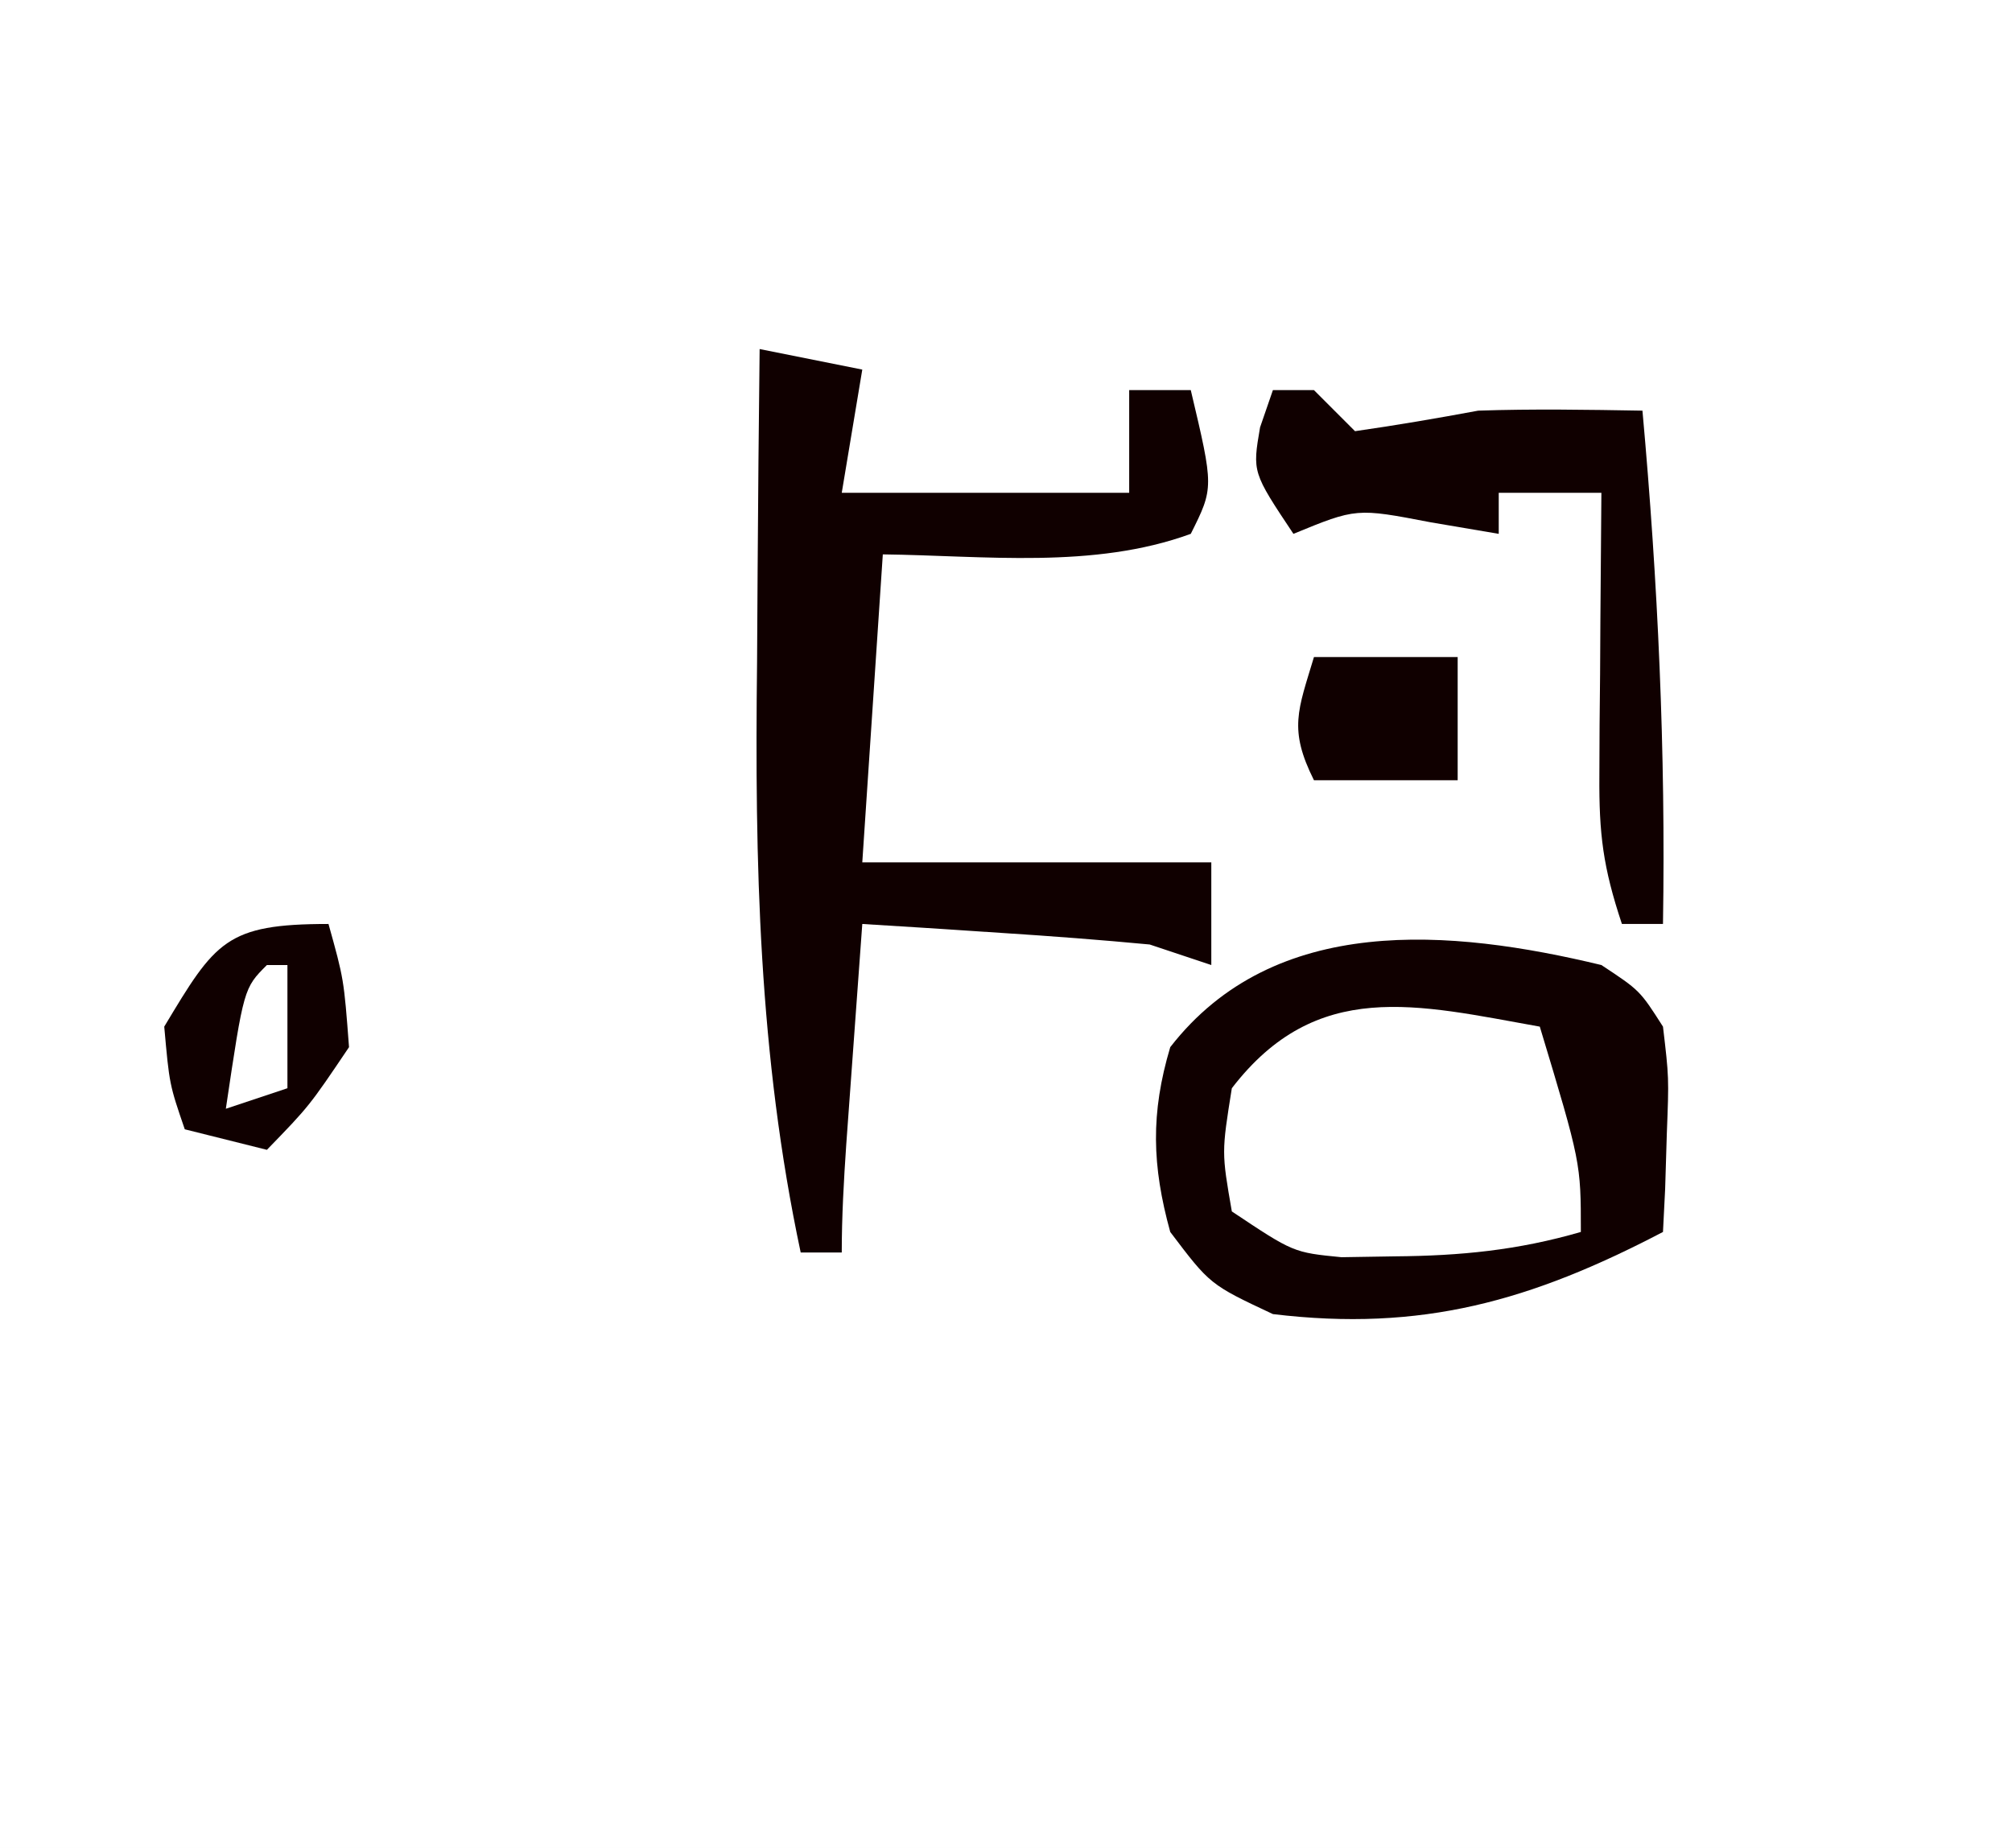
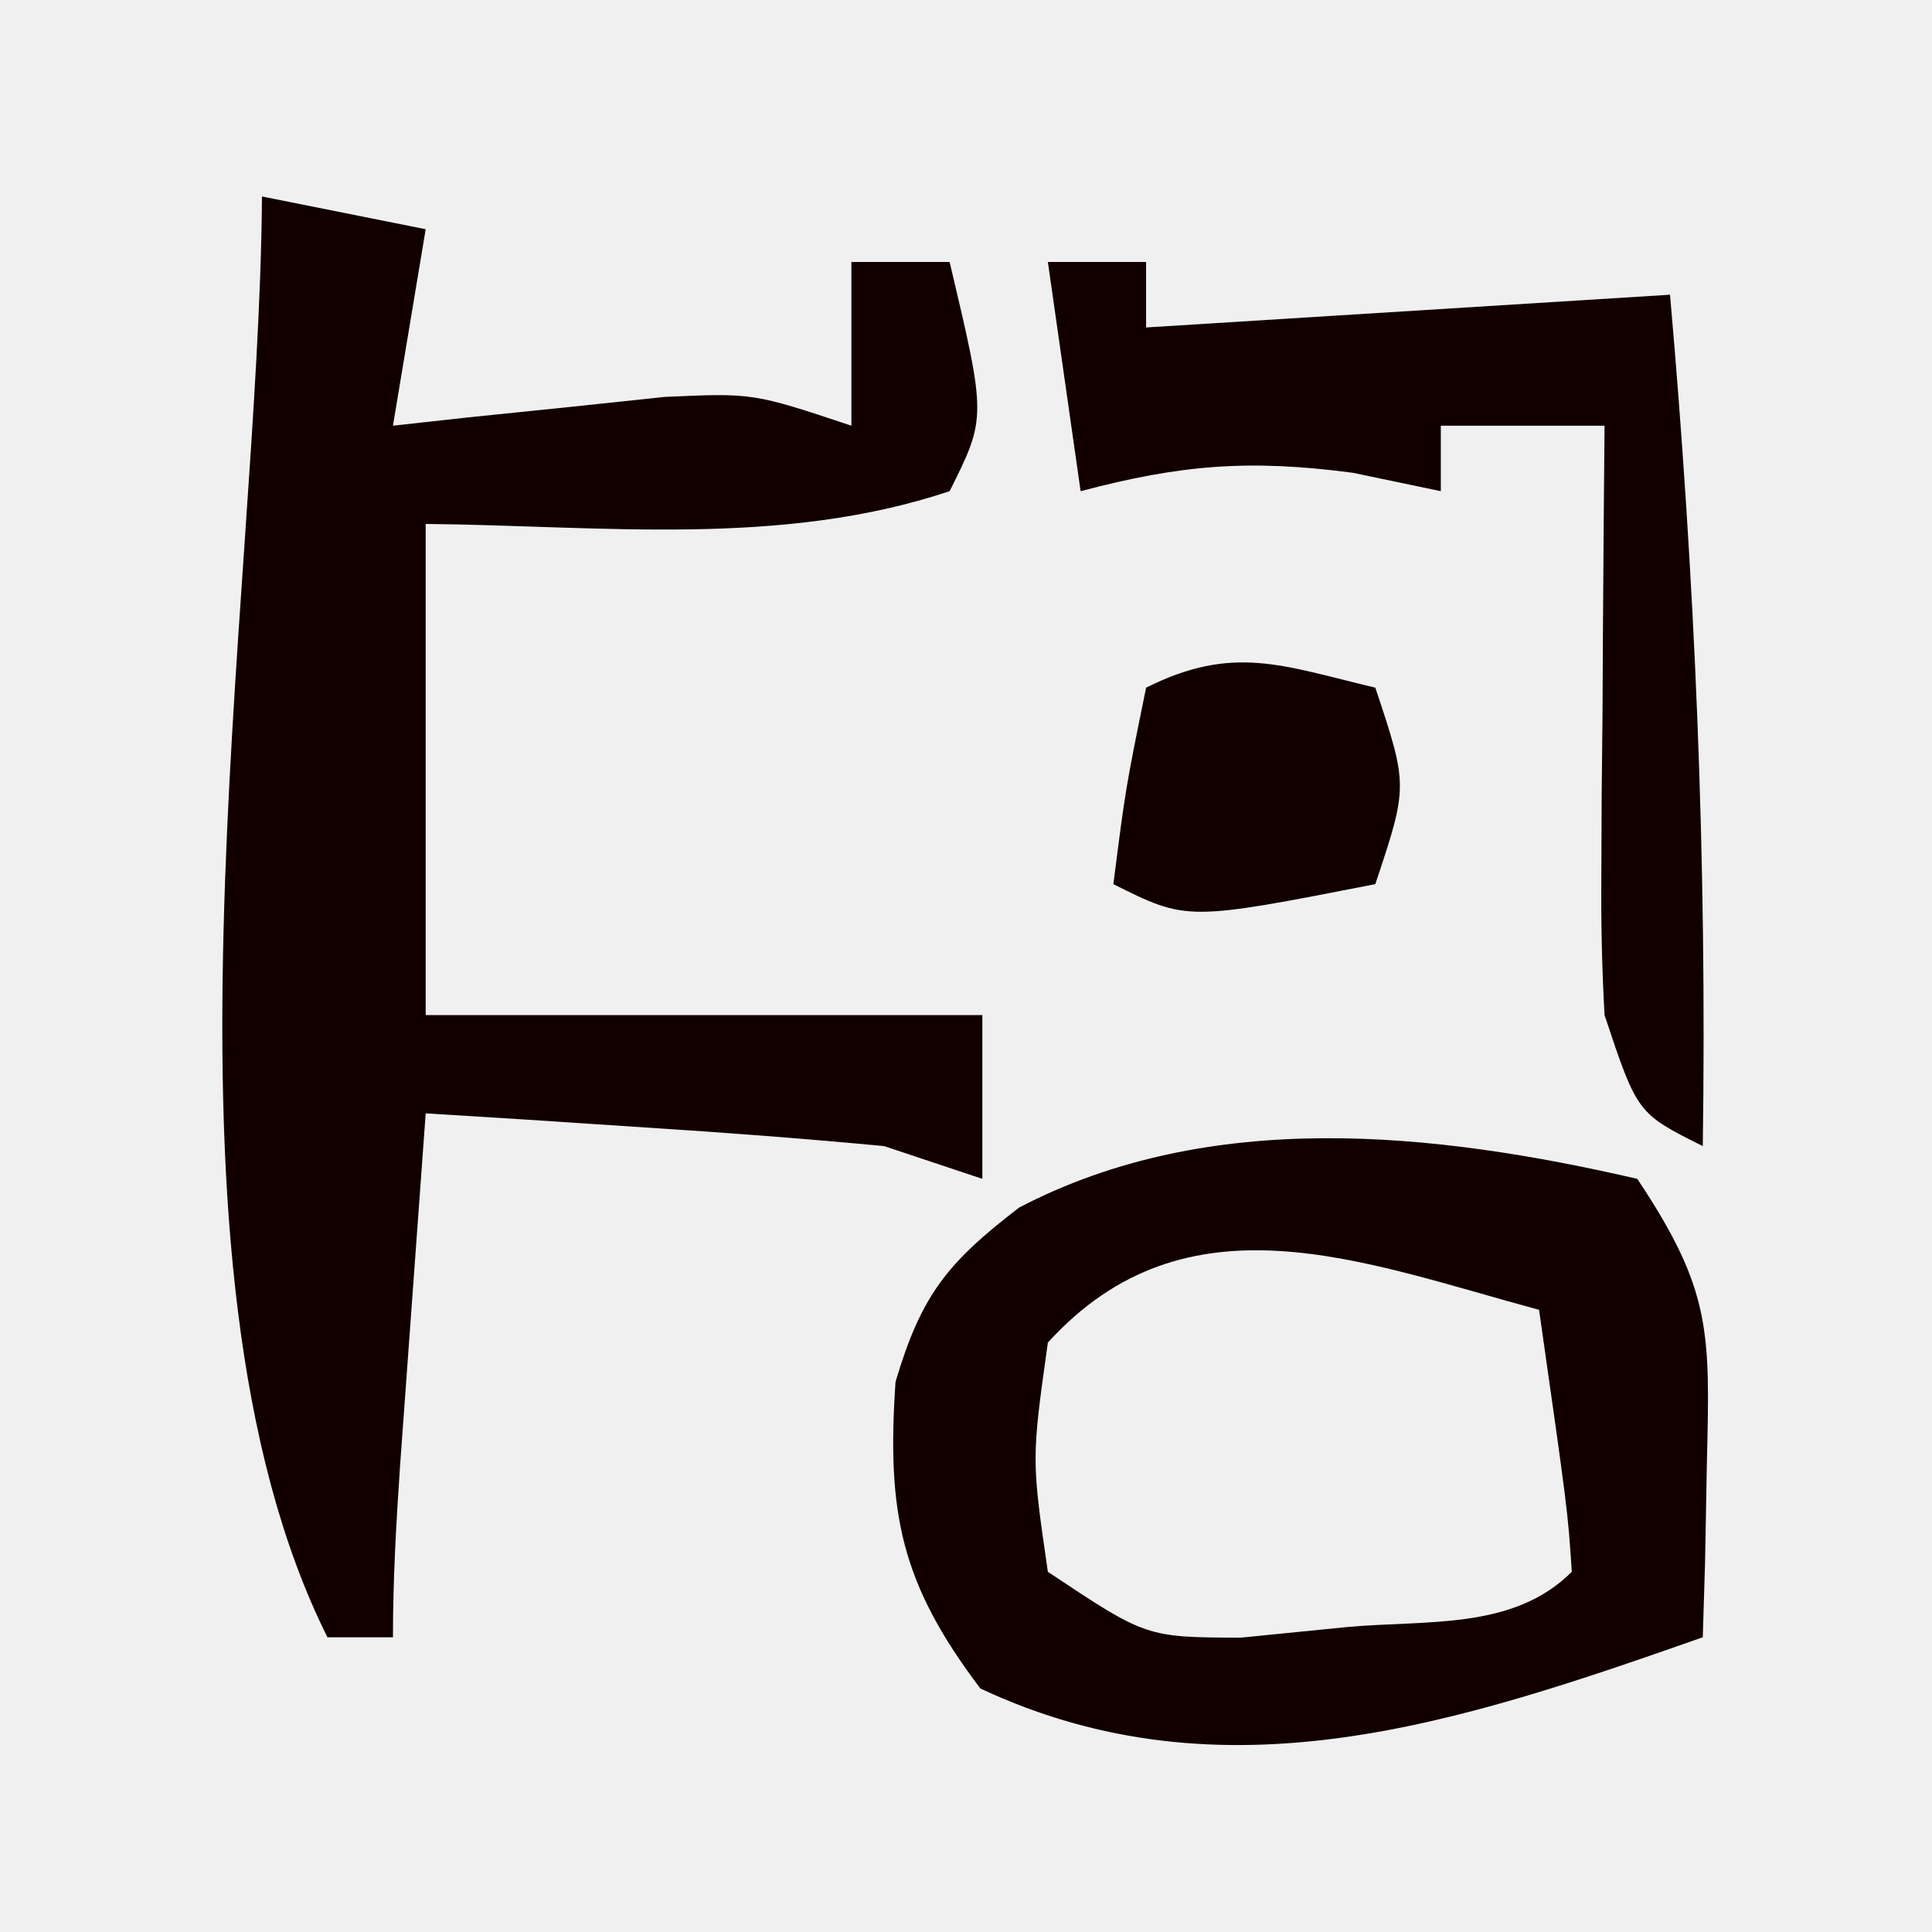
- <svg xmlns="http://www.w3.org/2000/svg" width="98" height="90">
-   <path fill="#FFF" d="M0 0h98v90H0z" />
-   <path fill="#100000" d="M78 47c1.875 1.238 1.875 1.238 3 3 .293 2.48.293 2.48.188 5.188l-.083 2.73L81 60c-6.414 3.353-11.746 4.878-19 4-3.062-1.437-3.062-1.437-5-4-.892-3.23-.961-5.78 0-9 5.078-6.54 13.676-5.763 21-4M37 17l5 1-1 6h14v-5h3c1.125 4.75 1.125 4.75 0 7-4.741 1.73-10.047 1.059-15 1l-1 15h17v5l-3-1c-2.393-.226-4.79-.408-7.187-.562l-3.856-.254L42 45q-.252 3.438-.5 6.875l-.281 3.867C41.1 57.492 41 59.246 41 61h-2c-2.047-9.621-2.241-18.975-2.125-28.75q.016-2.23.027-4.46.034-5.396.098-10.79" />
-   <path fill="#FFF" d="M75 50c2 6.625 2 6.625 2 10-3.073.891-5.866 1.163-9.062 1.188l-2.598.042C63 61 63 61 60 59c-.5-2.875-.5-2.875 0-6 4.13-5.37 9.004-4.071 15-3" />
-   <path fill="#100000" d="M62 19h2l2 2c2.007-.287 4.006-.63 6-1 2.674-.091 5.323-.046 8 0 .755 8.356 1.136 16.61 1 25h-2c-.922-2.766-1.118-4.383-1.098-7.23l.01-2.432.025-2.526.014-2.56q.02-3.126.049-6.252h-5v2l-3.312-.562c-3.624-.696-3.624-.696-6.688.562-2-3-2-3-1.625-5.187zM16 45c.75 2.688.75 2.688 1 6-1.938 2.875-1.938 2.875-4 5l-4-1c-.75-2.187-.75-2.187-1-5 2.492-4.153 3.003-5 8-5" />
-   <path fill="#100000" d="M64 32h7v6h-7c-1.245-2.49-.777-3.41 0-6" />
-   <path fill="#FFF" d="M13 47h1v6l-3 1c.875-5.875.875-5.875 2-7" />
+ <svg xmlns="http://www.w3.org/2000/svg" width="59" height="59">
+   <defs>
+     <mask id="cutout-mask">
+       <rect width="59" height="59" fill="white" />
+       <path d="M47 40c.879 6.152.879 6.152 1 8-1.794 1.794-4.442 1.463-6.875 1.688l-3.242.324C35 50 35 50 32 48c-.5-3.437-.5-3.437 0-7 4.244-4.668 9.6-2.457 15-1" fill="black" />
+     </mask>
+   </defs>
+   <path fill="#120000" d="M50 36c2.28 3.42 2.22 4.682 2.125 8.688l-.055 3.011L52 50c-7.399 2.595-14.626 5.053-22.062 1.563-2.436-3.222-2.861-5.368-2.59-9.364.788-2.658 1.584-3.64 3.777-5.324C36.945 33.839 43.769 34.561 50 36M8 6l5 1-1 6 2.3-.254 3.012-.309 2.989-.316C23 12 23 12 26 13V8h3c1.125 4.75 1.125 4.75 0 7-5.164 1.721-10.593 1.054-16 1v15h17v5l-3-1c-2.393-.226-4.79-.408-7.187-.562l-3.856-.254L13 34q-.251 3.438-.5 6.875l-.281 3.867C12.1 46.492 12 48.246 12 50h-2C4.292 38.583 7.916 18.417 8 6" mask="url(#cutout-mask)" />
+   <path fill="#120000" d="M32 8h3v2l16-1c.765 8.703 1.129 17.265 1 26-2-1-2-1-3-4a66 66 0 0 1-.098-4.23l.01-2.432.026-2.526.013-2.56q.02-3.126.049-6.252h-5v2l-2.687-.562c-3.165-.418-5.261-.246-8.313.562z" />
+   <path fill="#120000" d="M42 21c1 3 1 3 0 6-5.75 1.125-5.75 1.125-8 0 .375-2.937.375-2.937 1-6 2.667-1.333 4.167-.671 7 0" />
</svg>
